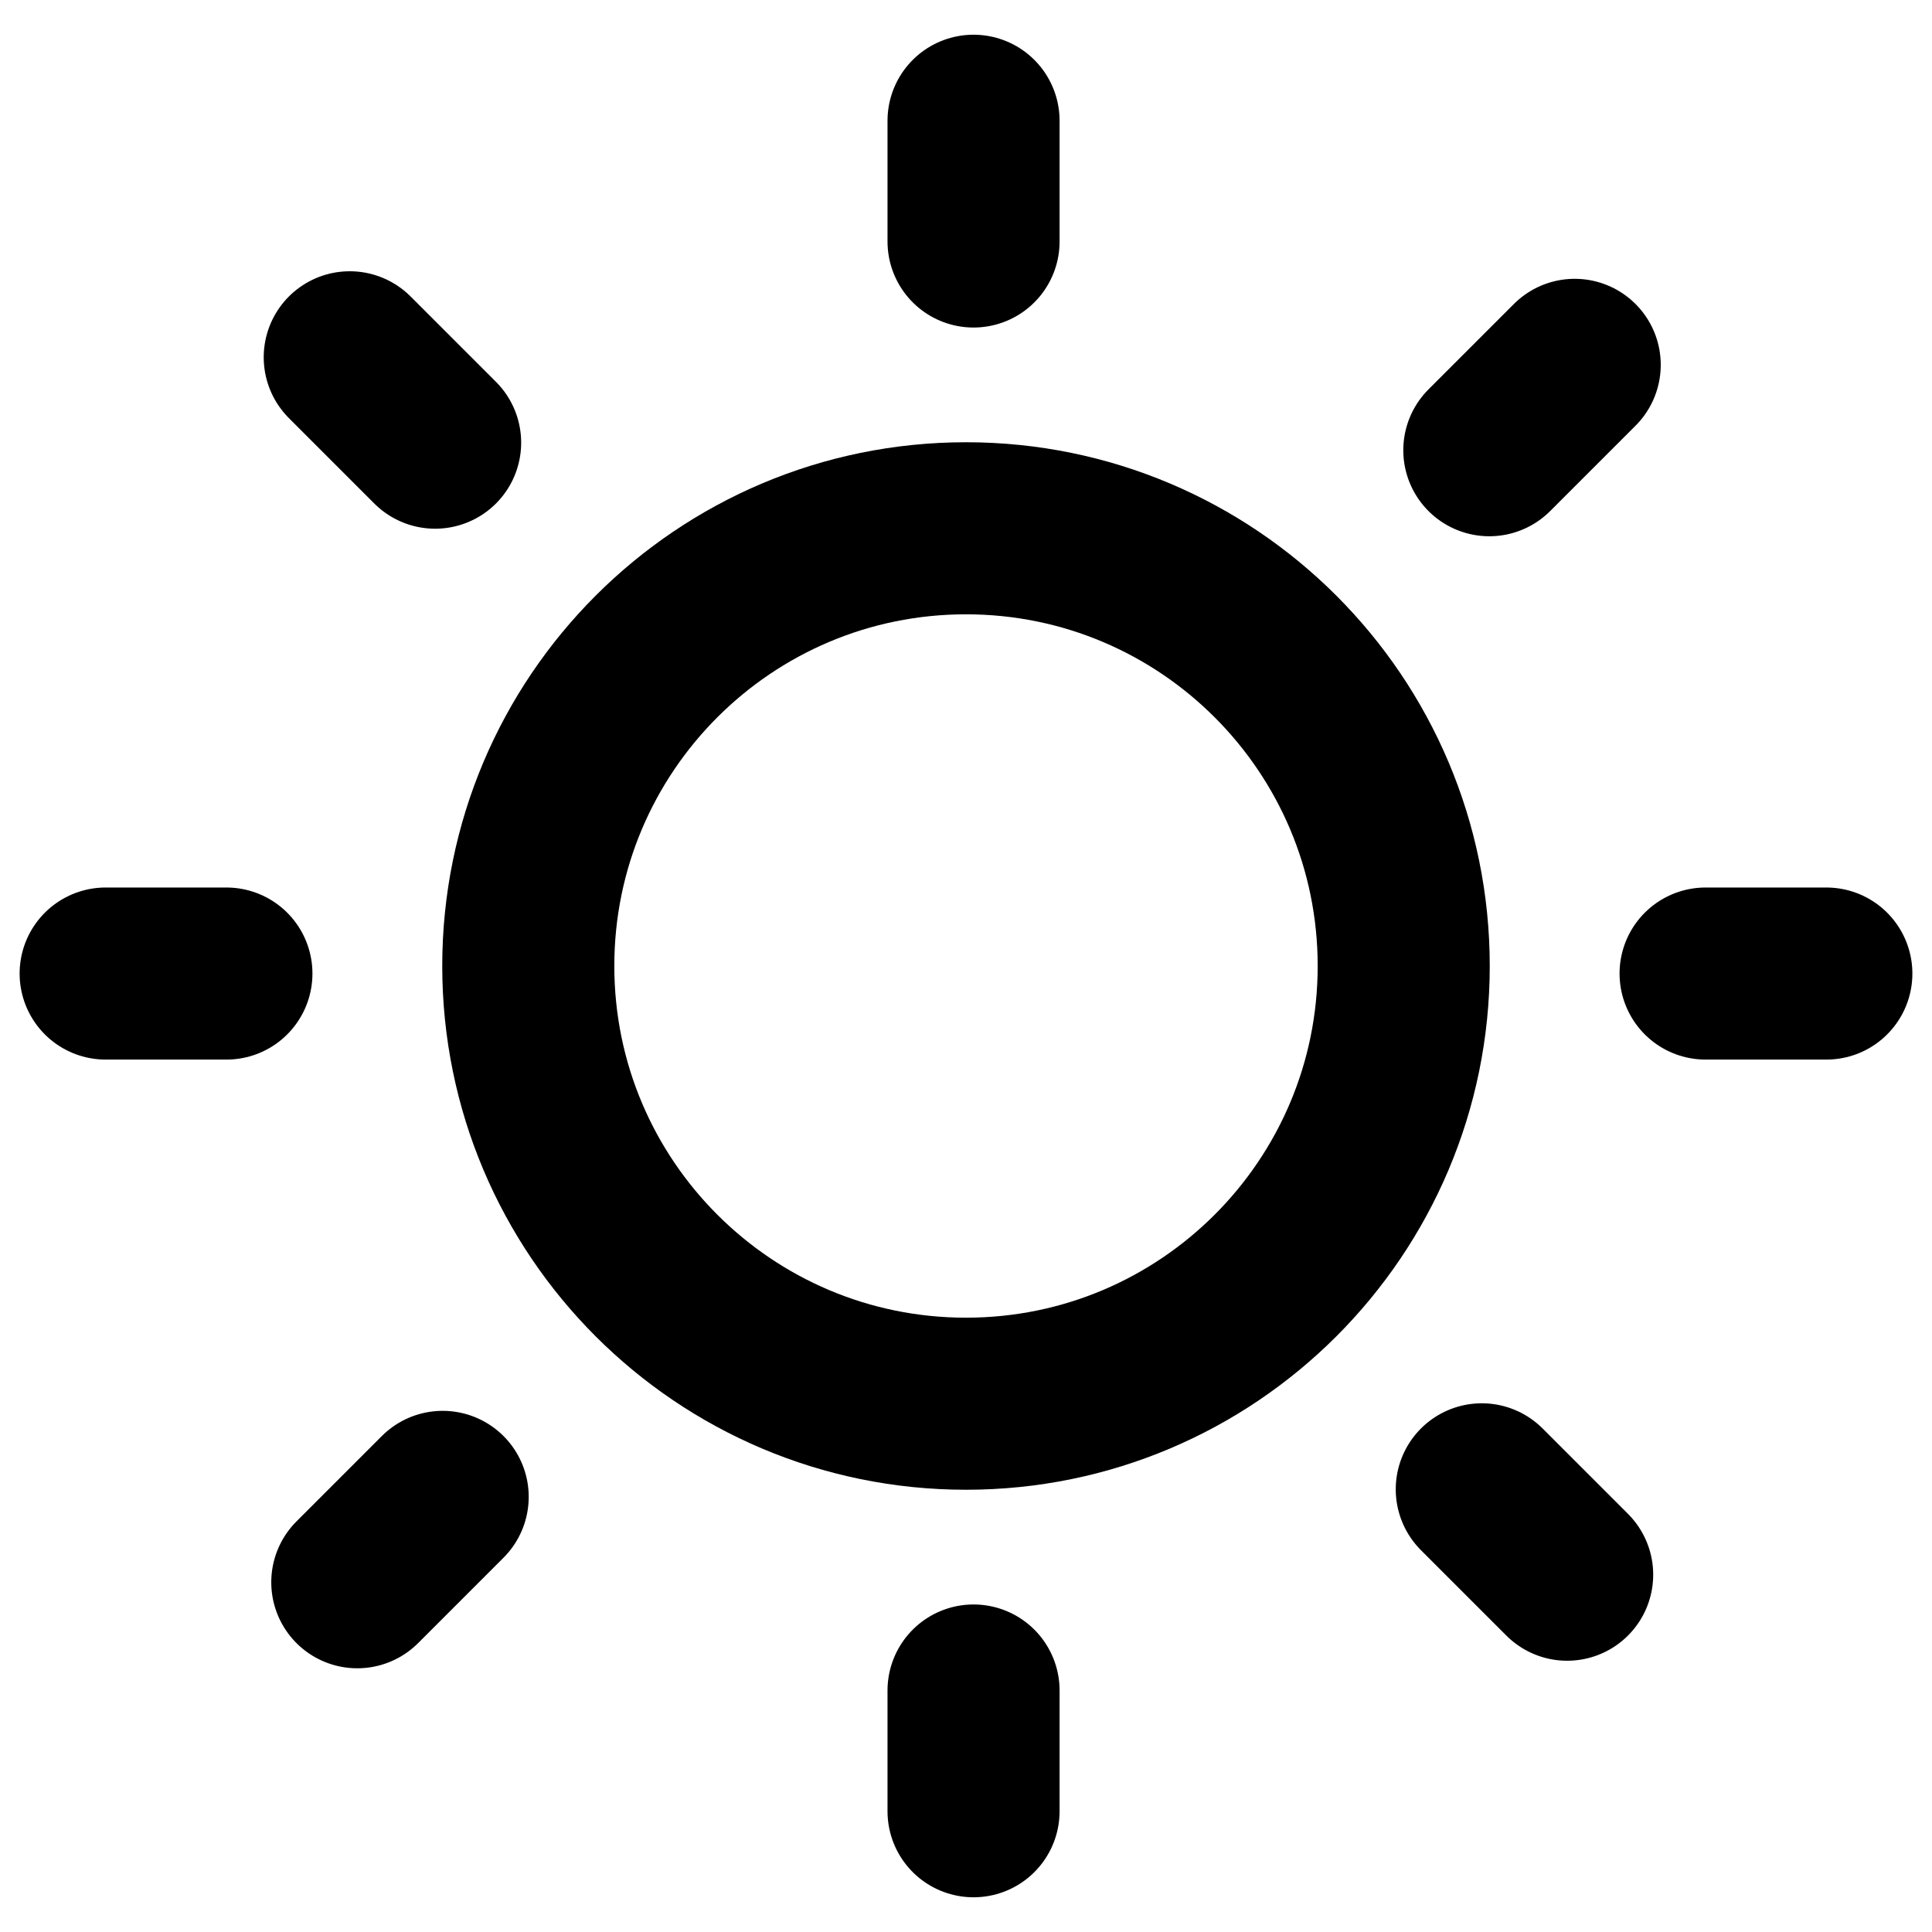
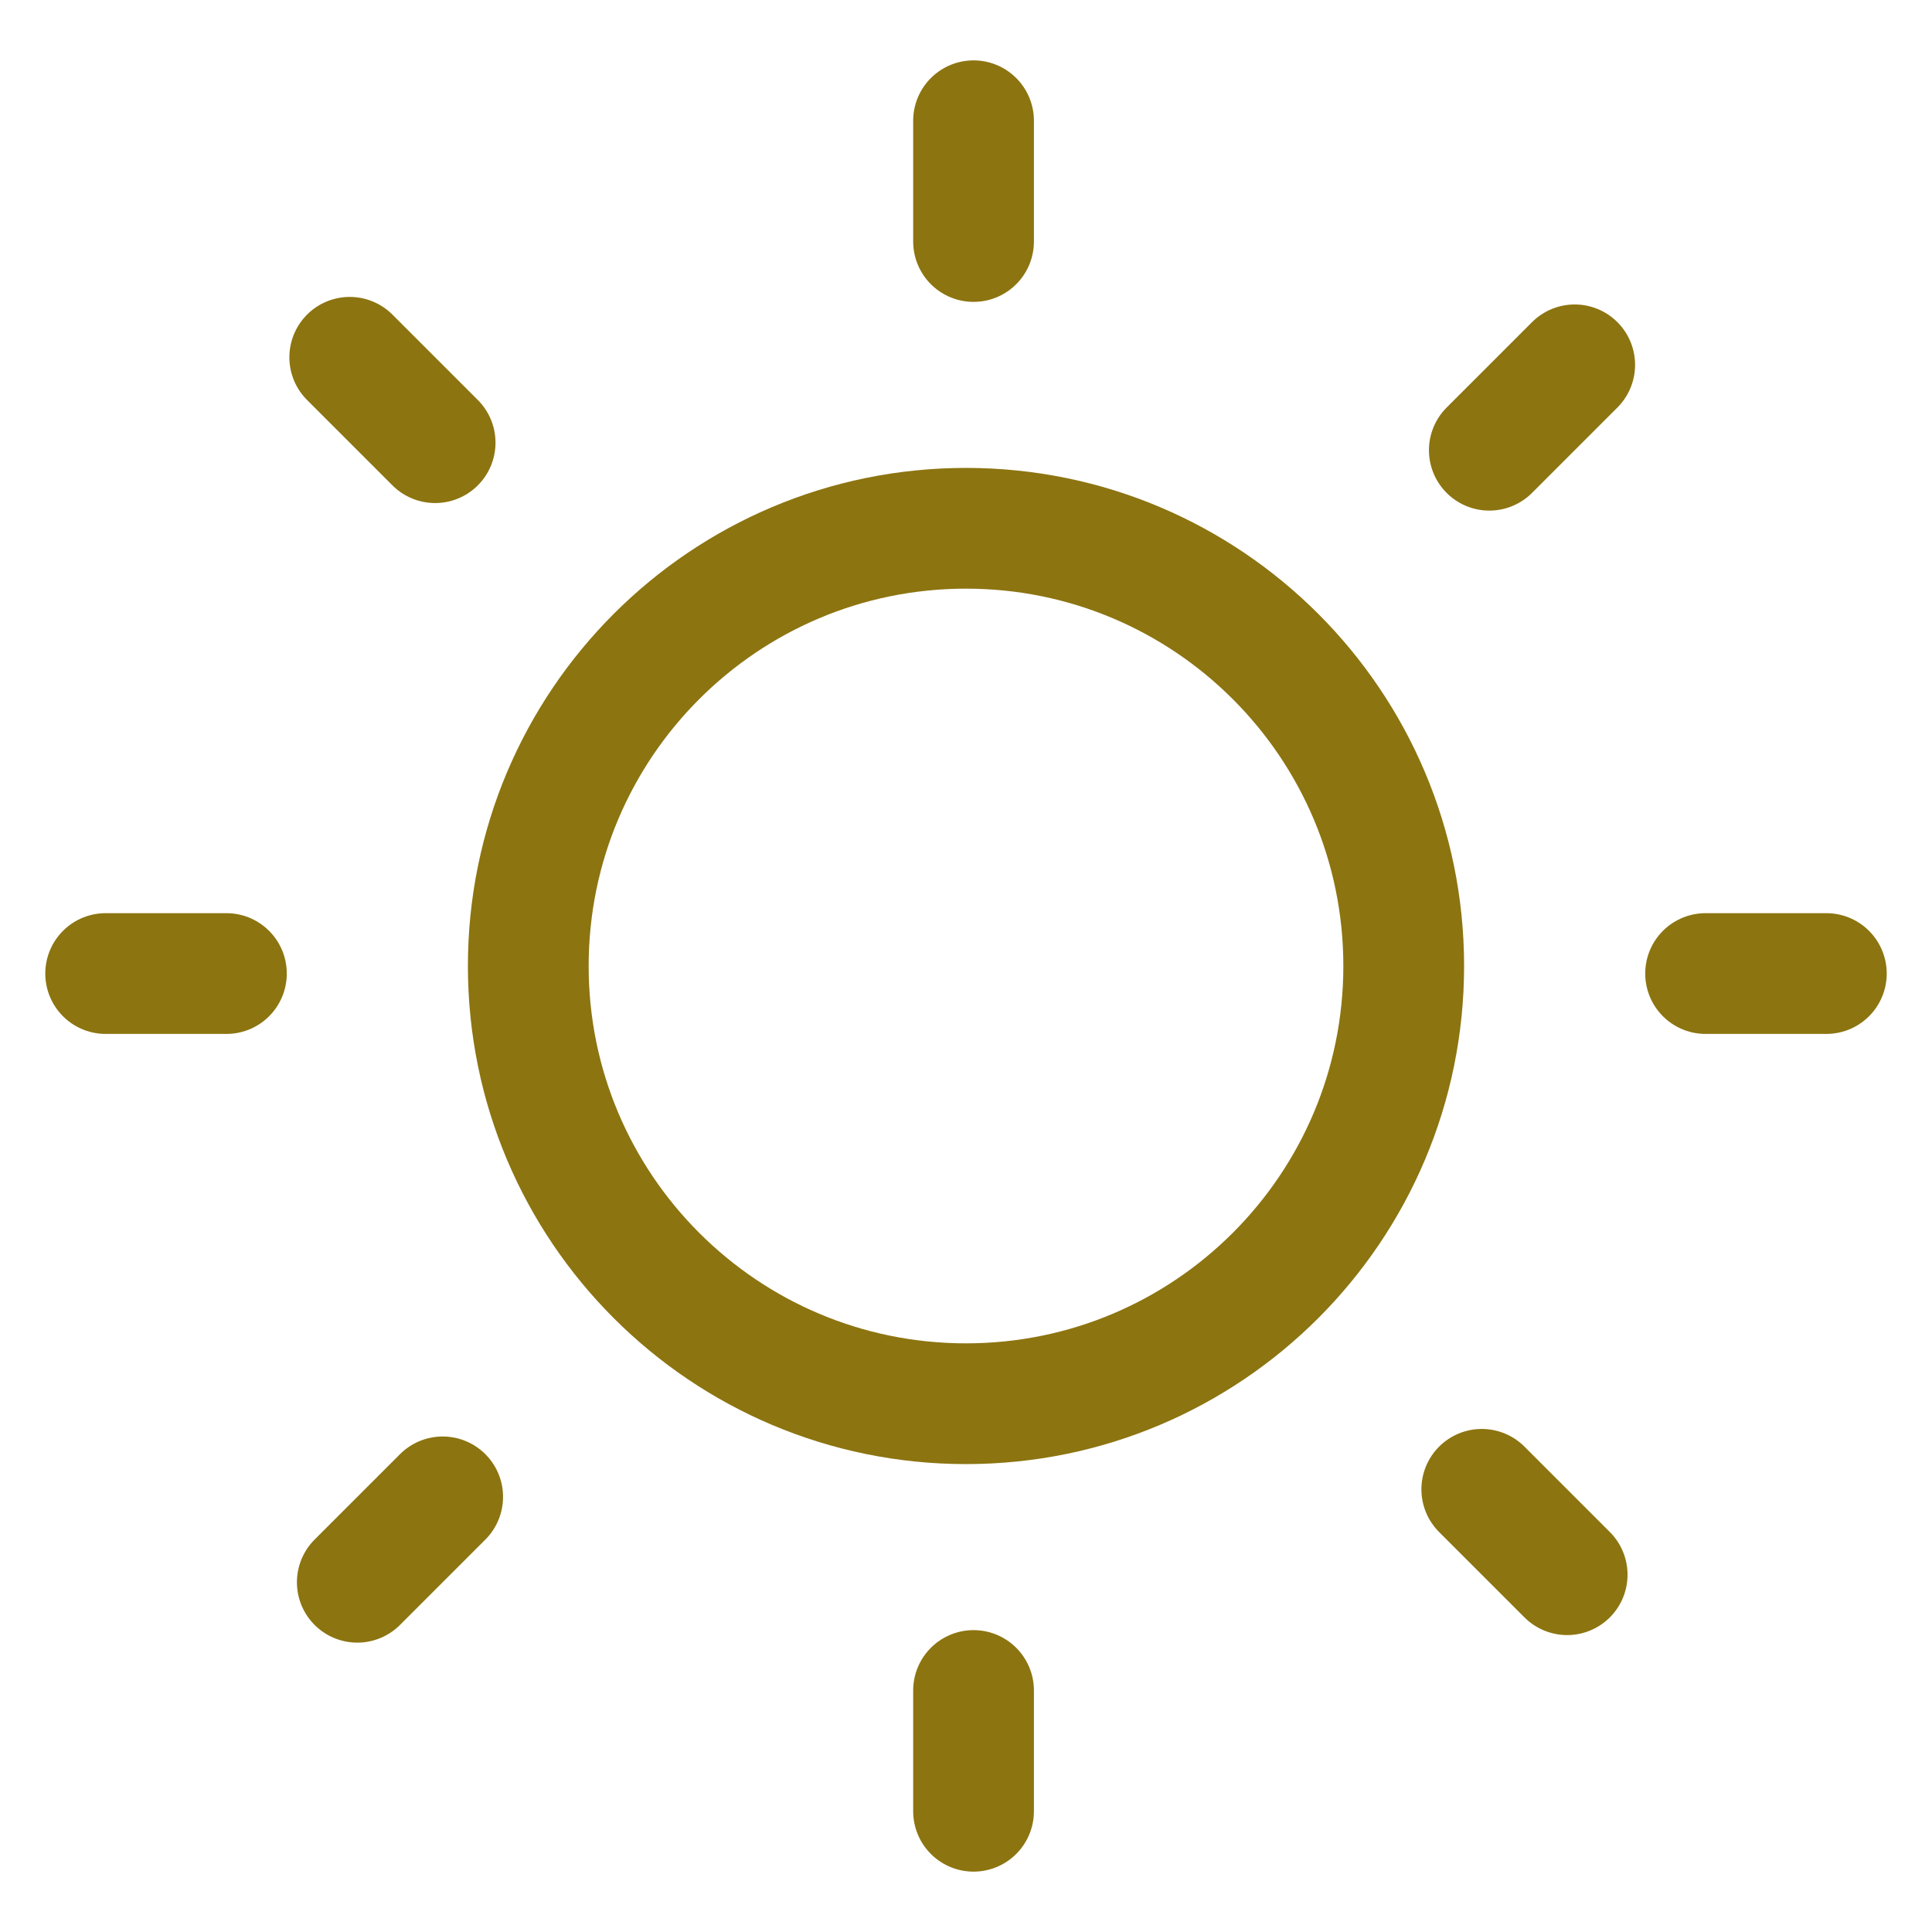
<svg xmlns="http://www.w3.org/2000/svg" width="128px" height="128px" viewBox="0 0 128 128" version="1.1">
  <g id="sun" stroke="none" stroke-width="1" fill="none" fill-rule="evenodd">
-     <circle id="Oval" stroke="#000000" stroke-width="11.4" cx="64" cy="64" r="29" />
-     <path d="M64.5,16 L64.5,8" id="Line" stroke="#000000" stroke-width="11.4" stroke-linecap="round" />
-     <path d="M64.5,120 L64.5,112" id="Line-Copy-2" stroke="#000000" stroke-width="11.4" stroke-linecap="round" />
-     <path d="M113,64.5 L121,64.5" id="Line-Copy" stroke="#000000" stroke-width="11.4" stroke-linecap="round" />
-     <path d="M7,64.5 L15,64.5" id="Line-Copy-3" stroke="#000000" stroke-width="11.4" stroke-linecap="round" />
-     <path d="M101.5,31 L101.5,23" id="Line" stroke="#000000" stroke-width="11.4" stroke-linecap="round" transform="translate(101.5, 27) rotate(-315) translate(-101.5, -27) " />
-     <path d="M26.5,106 L26.5,98" id="Line-Copy-2" stroke="#000000" stroke-width="11.4" stroke-linecap="round" transform="translate(26.5, 102) rotate(-315) translate(-26.5, -102) " />
-     <path d="M97,101.5 L105,101.5" id="Line-Copy" stroke="#000000" stroke-width="11.4" stroke-linecap="round" transform="translate(101, 101.5) rotate(-315) translate(-101, -101.5) " />
-     <path d="M22,26.5 L30,26.5" id="Line-Copy-3" stroke="#000000" stroke-width="11.4" stroke-linecap="round" transform="translate(26, 26.5) rotate(-315) translate(-26, -26.5) " />
+     <g id="Group" transform="translate(7, 8)" stroke="#8C7410" stroke-width="8">
+       <circle id="Oval" cx="57" cy="56" r="29" />
+       <path d="M57.5,8 L57.5,0" id="Line" stroke-linecap="round" />
+       <path d="M57.5,112 L57.5,104" id="Line-Copy-2" stroke-linecap="round" />
+       <path d="M106,56.5 L114,56.5" id="Line-Copy" stroke-linecap="round" />
+       <path d="M0,56.5 L8,56.5" id="Line-Copy-3" stroke-linecap="round" />
+       <path d="M94.5,23 L94.5,15" id="Line" stroke-linecap="round" transform="translate(94.5, 19) rotate(-315) translate(-94.5, -19) " />
+       <path d="M19.5,98 L19.5,90" id="Line-Copy-2" stroke-linecap="round" transform="translate(19.5, 94) rotate(-315) translate(-19.5, -94) " />
+       <path d="M90,93.5 L98,93.5" id="Line-Copy" stroke-linecap="round" transform="translate(94, 93.5) rotate(-315) translate(-94, -93.5) " />
+       <path d="M15,18.5 L23,18.5" id="Line-Copy-3" stroke-linecap="round" transform="translate(19, 18.5) rotate(-315) translate(-19, -18.5) " />
+     </g>
  </g>
</svg>
